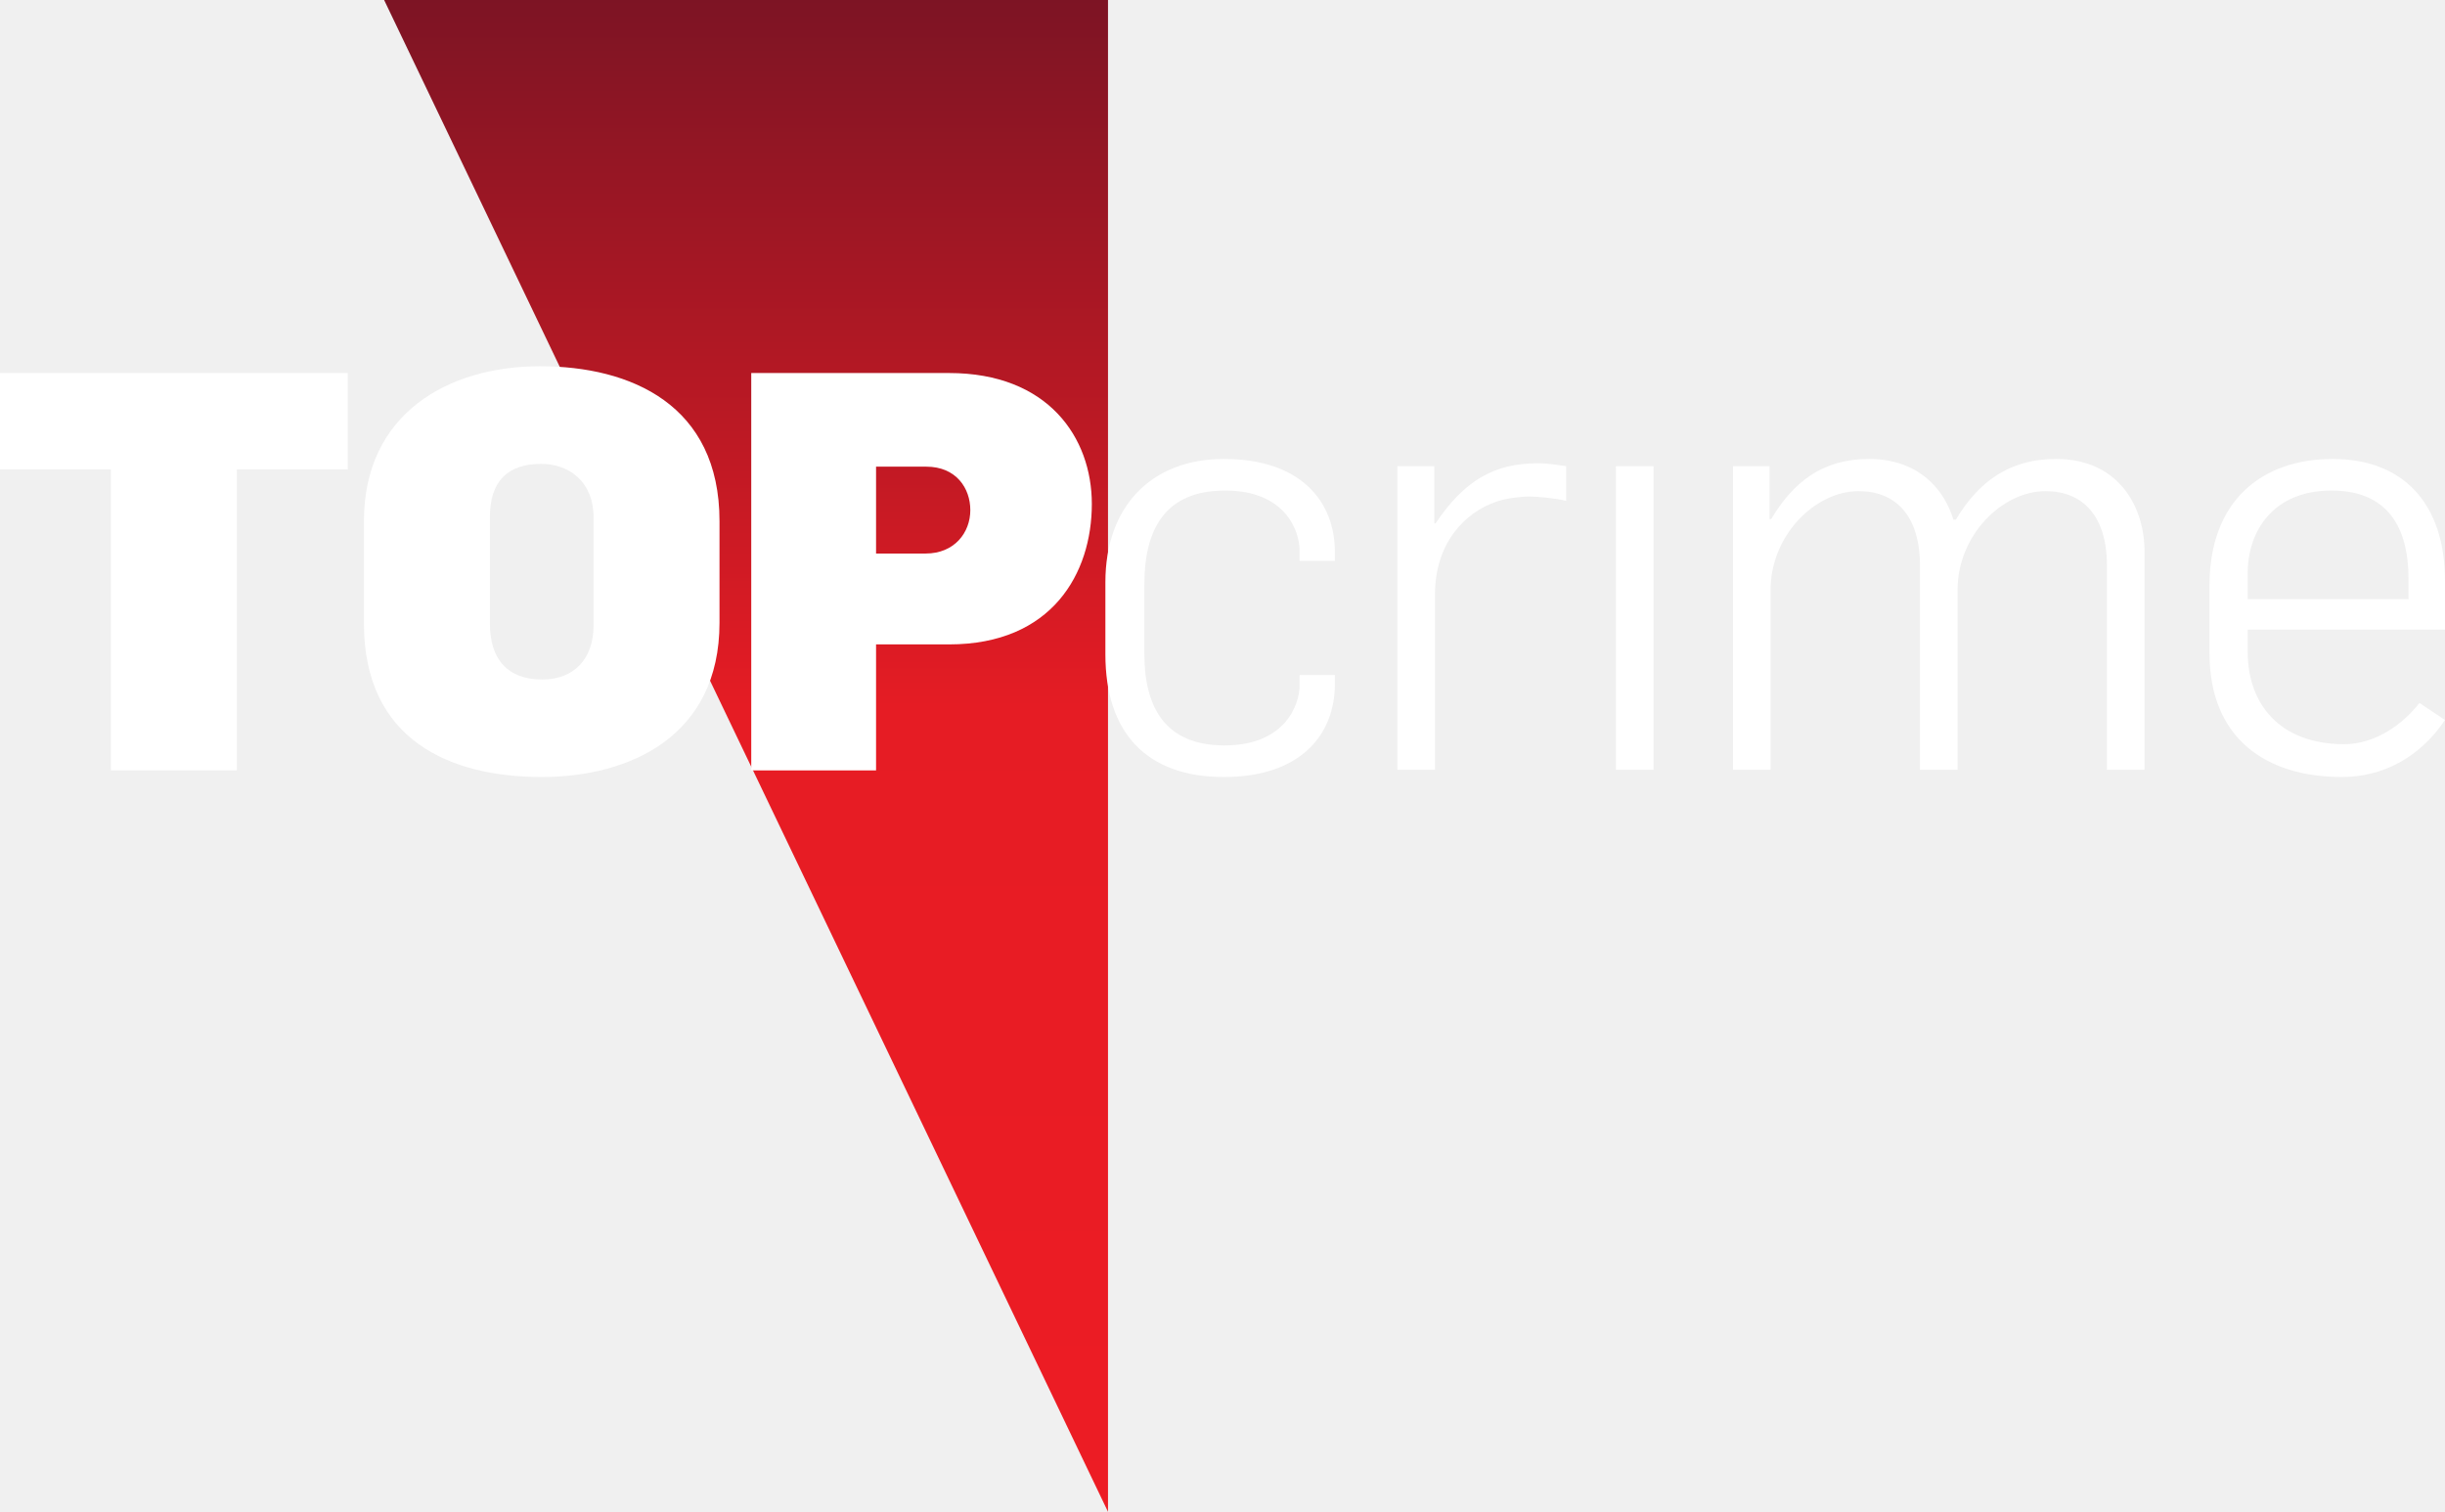
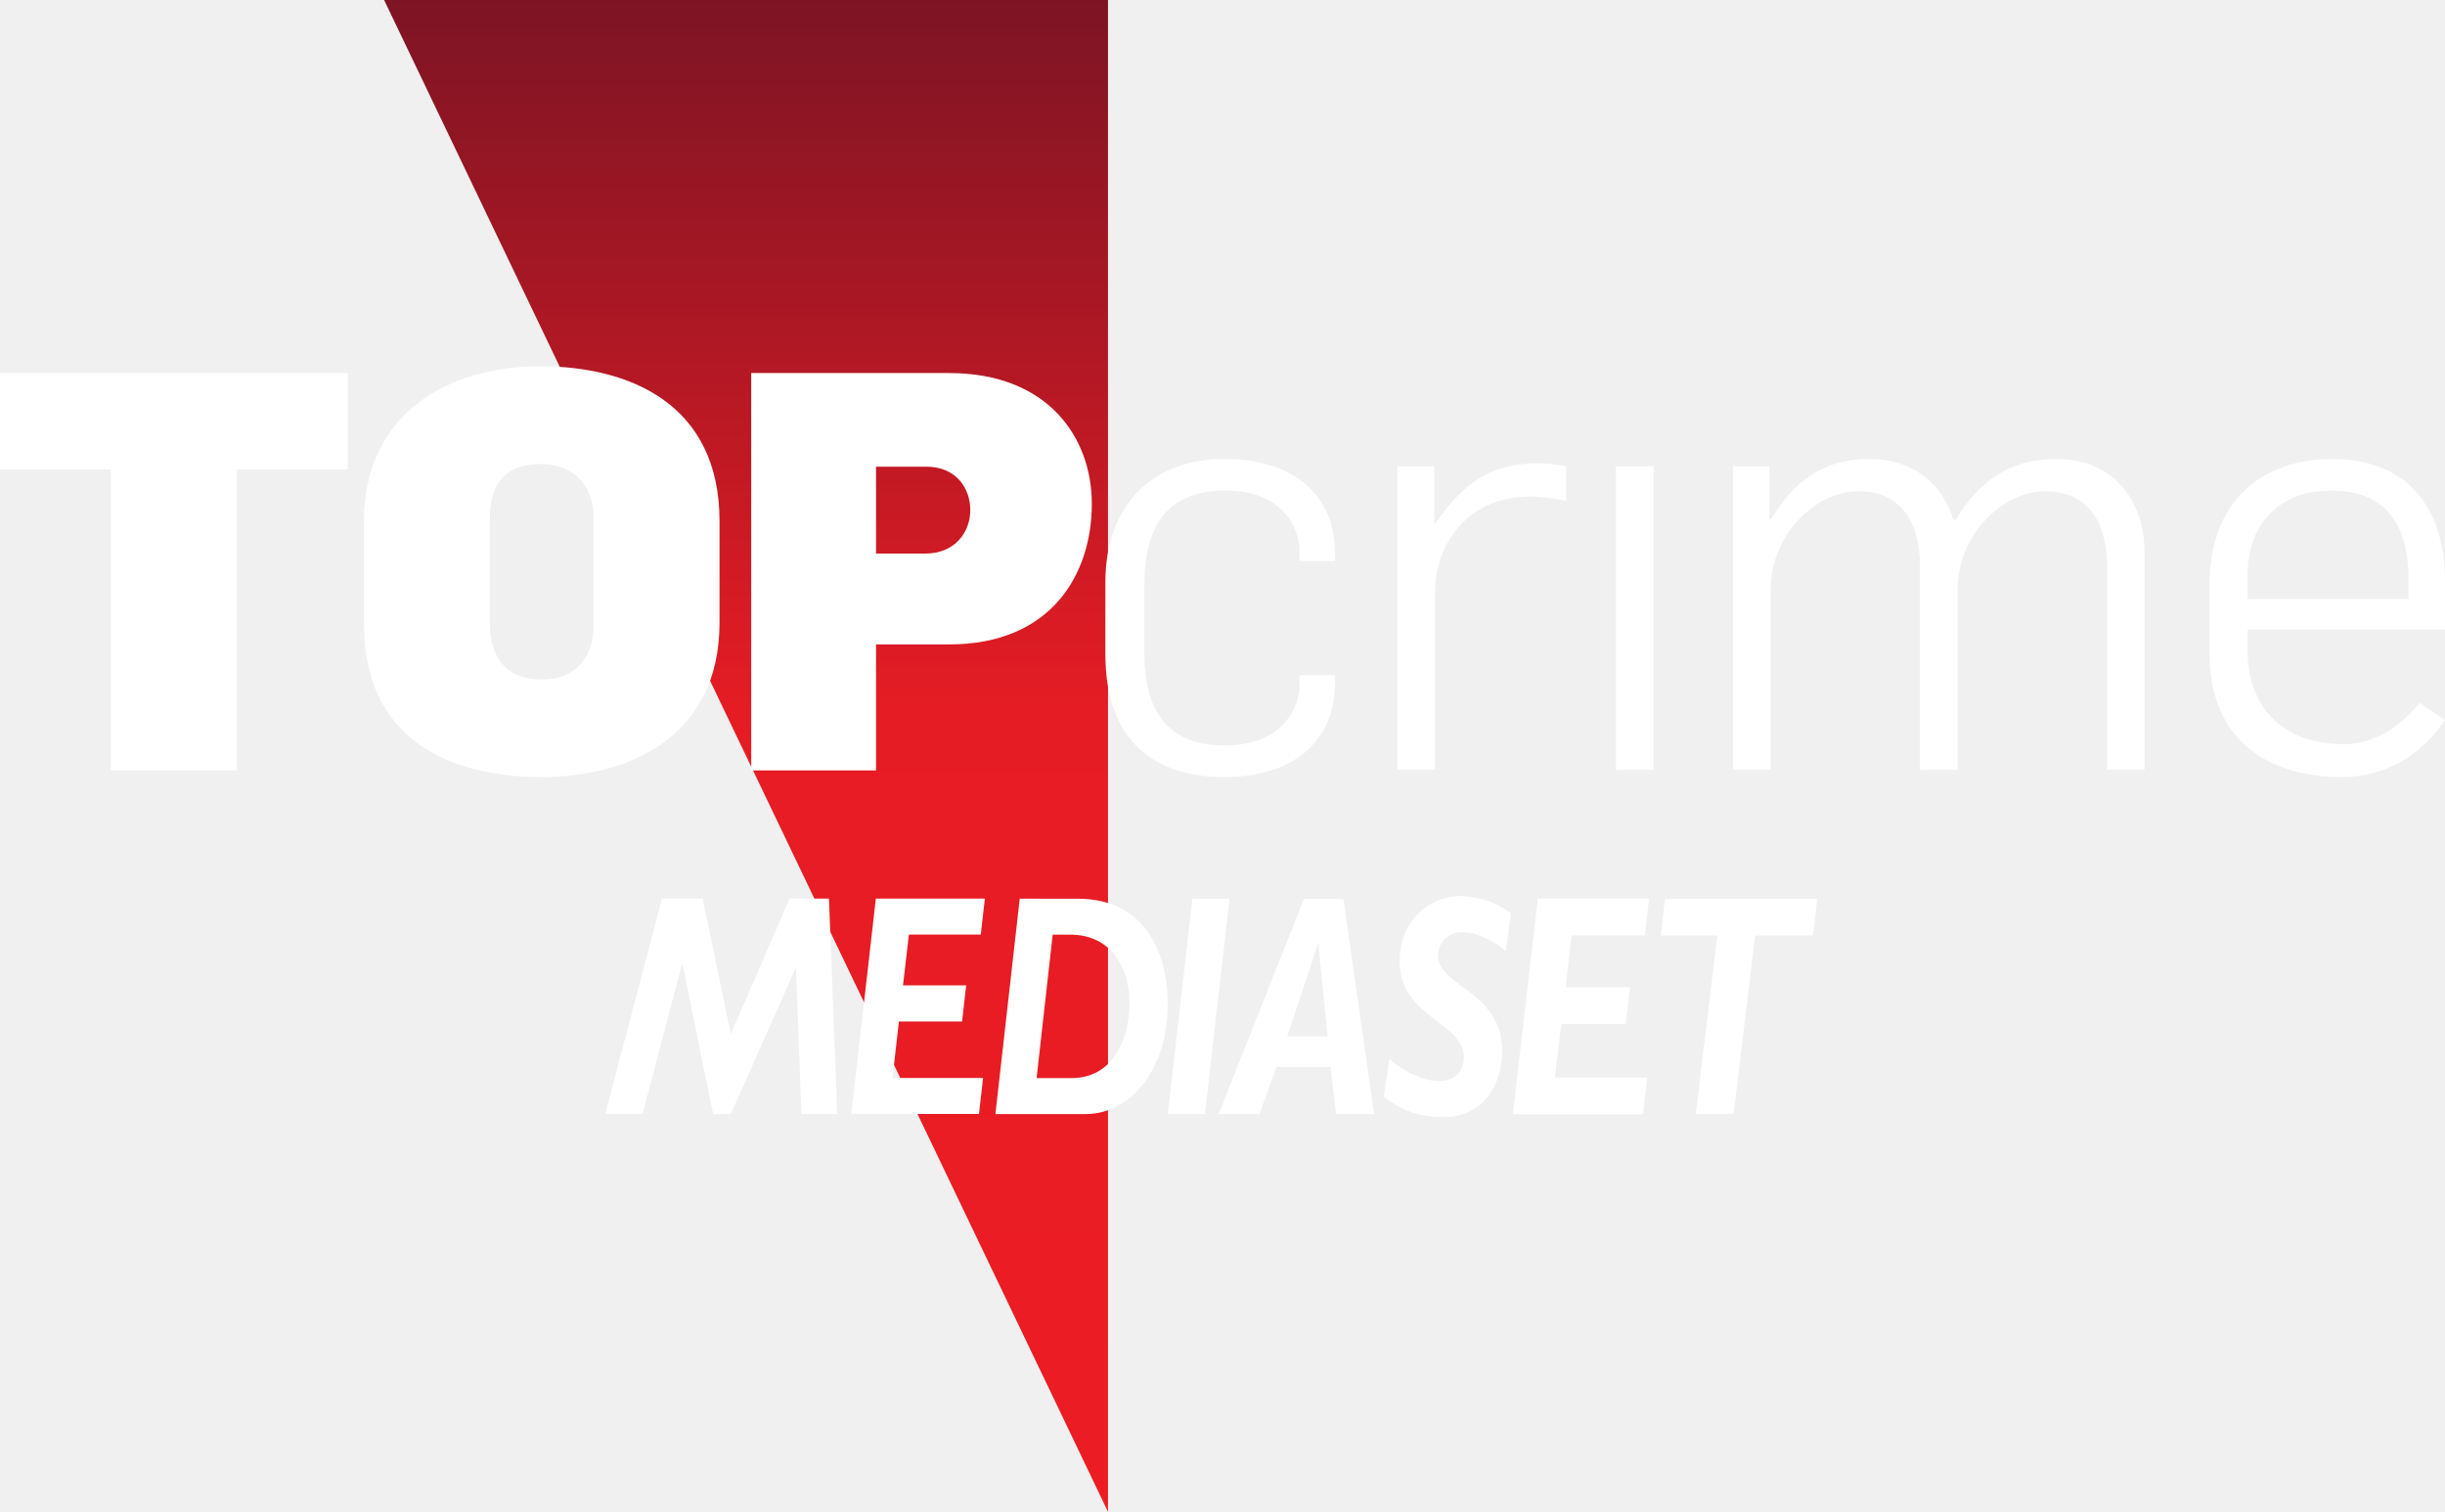
- <svg xmlns="http://www.w3.org/2000/svg" height="370.96" width="600" version="1.1" viewBox="0 0 158.75 98.151">
+ <svg xmlns="http://www.w3.org/2000/svg" height="371" width="600" version="1.1" viewBox="0 0 158.75 98.159">
  <defs>
-     <linearGradient id="a" gradientUnits="userSpaceOnUse" gradientTransform="matrix(0 98.151 -98.151 0 99.092 152.67)" x1="0" x2="1" y1="0" y2="0">
+     <linearGradient id="a" gradientUnits="userSpaceOnUse" gradientTransform="matrix(0 98.15 -98.15 0 290.91 340.53)" x1="0" x2="1" y1="0" y2="0">
      <stop stop-color="#7c1424" offset="0" />
      <stop stop-color="#e61c24" offset=".472" />
      <stop stop-color="#ed1c24" offset="1" />
    </linearGradient>
  </defs>
-   <g transform="translate(-50.649 -152.67)">
-     <path fill="url(#a)" d="m75.589 152.67 47.001 98.16v-98.16z" />
+   <g transform="translate(-242.47 -340.53)">
+     <path stroke-width="1" fill="url(#a)" d="m267.41 340.53 47.001 98.159v-98.159z" />
    <g fill="#fff">
-       <path d="m50.649 176.89v6.26h7.201v19.54h8.178v-19.54h7.201v-6.26z" />
-       <path d="m89.187 186.26c0-2.32-1.592-3.47-3.402-3.47-2.171 0-3.329 1.12-3.329 3.47v6.88c0 2.35 1.158 3.65 3.401 3.65 2.063 0 3.33-1.34 3.33-3.51zm-3.366 16.86c-5.934 0-11.544-2.38-11.544-9.98v-6.63c0-6.98 5.464-10.06 11.435-10.06 5.899 0 11.653 2.5 11.653 10.06v6.59c0 7.38-5.827 10.02-11.544 10.02" />
-       <path d="m110.79 182.97h-3.26v5.64h3.22c1.88 0 2.9-1.37 2.9-2.82 0-1.41-0.91-2.82-2.86-2.82m1.48 11.54h-4.74v8.18h-8.104v-25.8h12.844c6.44 0 9.27 4.2 9.27 8.5 0 4.49-2.57 9.12-9.27 9.12" />
-       <path d="m130.11 203.12c-5.05 0-7.69-2.91-7.69-7.96v-4.69c0-4.89 2.96-8 7.69-8 5.04 0 7.21 2.8 7.21 6.03v0.59h-2.29v-0.67c0-1.26-0.9-3.9-4.84-3.9-3.9 0-5.24 2.52-5.24 6.11v4.49c0 3.35 1.26 5.95 5.2 5.95s4.88-2.64 4.88-3.9v-0.67h2.29v0.59c0 3.23-2.17 6.03-7.21 6.03" />
-       <path d="m149.93 184.91c-0.59 0-1.5 0.12-2.09 0.32-2.13 0.71-4.02 2.76-4.02 6.03v11.39h-2.44v-19.71h2.4v3.71h0.08c1.85-2.76 3.79-3.9 6.62-3.9 0.75 0 1.26 0.11 1.86 0.19v2.25c-0.83-0.2-1.94-0.28-2.41-0.28" />
-       <path d="m155.57 182.94h2.44v19.71h-2.44z" />
-       <path d="m187.45 202.65v-13.24c0-3.35-1.66-4.85-3.98-4.85-2.84 0-5.72 2.88-5.72 6.42v11.67h-2.44v-13.24c0-3.35-1.65-4.85-3.98-4.85-2.84 0-5.72 2.88-5.72 6.42v11.67h-2.44v-19.71h2.37v3.43h0.11c1.42-2.36 3.28-3.9 6.35-3.9 3.11 0 4.85 1.85 5.48 3.94h0.16c1.41-2.36 3.38-3.94 6.5-3.94 4.14 0 5.75 3.19 5.75 5.99v14.19z" />
-       <path d="m207.03 190.23c0-2.75-0.94-5.71-5-5.71-3.79 0-5.44 2.64-5.44 5.36v1.69h10.44zm-4.33 12.89c-4.89 0-8.59-2.48-8.59-8.04v-4.41c0-5.44 3.35-8.2 8-8.2 4.53 0 7.29 2.84 7.29 7.92v3.16h-12.81v1.45c0 3.39 2.09 5.99 6.27 5.99 2.01 0 3.82-1.3 4.88-2.68l1.66 1.11c-1.7 2.52-4.14 3.7-6.7 3.7" />
+       <g stroke-width="1">
+         <path d="m242.47 364.75v6.26h7.201v19.54h8.178v-19.54h7.201v-6.26z" />
+         <path d="m281.01 374.12c0-2.32-1.592-3.47-3.402-3.47-2.171 0-3.329 1.12-3.329 3.47v6.88c0 2.35 1.158 3.65 3.401 3.65 2.063 0 3.33-1.34 3.33-3.51zm-3.366 16.86c-5.934 0-11.544-2.38-11.544-9.98v-6.63c0-6.98 5.464-10.06 11.435-10.06 5.899 0 11.653 2.5 11.653 10.06v6.59c0 7.38-5.827 10.02-11.544 10.02" />
+         <path d="m302.61 370.83h-3.26v5.64h3.22c1.88 0 2.9-1.37 2.9-2.82 0-1.41-0.91-2.82-2.86-2.82m1.48 11.54h-4.74v8.18h-8.104v-25.8h12.844c6.44 0 9.27 4.2 9.27 8.5 0 4.49-2.57 9.12-9.27 9.12" />
+         <path d="m321.93 390.98c-5.05 0-7.69-2.91-7.69-7.96v-4.69c0-4.89 2.96-8 7.69-8 5.04 0 7.21 2.8 7.21 6.03v0.59h-2.29v-0.67c0-1.26-0.9-3.9-4.84-3.9-3.9 0-5.24 2.52-5.24 6.11v4.49c0 3.35 1.26 5.95 5.2 5.95s4.88-2.64 4.88-3.9v-0.67h2.29v0.59c0 3.23-2.17 6.03-7.21 6.03" />
+         <path d="m341.75 372.77c-0.59 0-1.5 0.12-2.09 0.32-2.13 0.71-4.02 2.76-4.02 6.03v11.39h-2.44v-19.71h2.4v3.71h0.08c1.85-2.76 3.79-3.9 6.62-3.9 0.75 0 1.26 0.11 1.86 0.19v2.25c-0.83-0.2-1.94-0.28-2.41-0.28" />
+         <path d="m347.39 370.8h2.44v19.71h-2.44z" />
+         <path d="m379.27 390.51v-13.24c0-3.35-1.66-4.85-3.98-4.85-2.84 0-5.72 2.88-5.72 6.42v11.67h-2.44v-13.24c0-3.35-1.65-4.85-3.98-4.85-2.84 0-5.72 2.88-5.72 6.42v11.67h-2.44v-19.71h2.37v3.43h0.11c1.42-2.36 3.28-3.9 6.35-3.9 3.11 0 4.85 1.85 5.48 3.94h0.16c1.41-2.36 3.38-3.94 6.5-3.94 4.14 0 5.75 3.19 5.75 5.99v14.19z" />
+         <path d="m398.85 378.09c0-2.75-0.94-5.71-5-5.71-3.79 0-5.44 2.64-5.44 5.36v1.69h10.44zm-4.33 12.89c-4.89 0-8.59-2.48-8.59-8.04v-4.41c0-5.44 3.35-8.2 8-8.2 4.53 0 7.29 2.84 7.29 7.92v3.16h-12.81v1.45c0 3.39 2.09 5.99 6.27 5.99 2.01 0 3.82-1.3 4.88-2.68l1.66 1.11c-1.7 2.52-4.14 3.7-6.7 3.7" />
+       </g>
+       <g>
+         <path d="m331.69 412.86h-2.479l-0.344-3.055h-3.52l-1.097 3.055h-2.655l5.542-13.972h2.556zm-5.646-5.048h2.625l-0.602-5.994h-0.03z" />
+         <path d="m312.45 398.88c4.518 0 5.843 3.774 5.843 6.807 0 4.161-2.324 7.177-5.344 7.177h-5.848l1.579-13.985zm-2.676 11.648h2.263c2.672 0 3.769-2.466 3.769-4.88 0-2.461-1.33-4.432-3.821-4.432h-1.166z" />
+         <path d="m306.15 401.21h-4.669l-0.379 3.296h4.101l-0.267 2.345h-4.101l-0.417 3.666h5.882l-0.267 2.337h-8.288l1.592-13.981h7.079z" />
+         <path d="m319.89 398.88-1.596 13.985h2.41l1.596-13.985z" />
+         <path d="m296.83 412.86h-2.324l-0.349-9.454h-0.035l-4.2 9.454h-1.149l-1.992-9.72h-0.035l-2.556 9.72h-2.423l3.683-13.985h2.642l1.829 8.795 3.817-8.795h2.556z" />
+         <path d="m340.24 402.28c-0.732-0.654-1.941-1.231-2.806-1.231-0.882 0-1.596 0.615-1.596 1.536 0 2.01 4.165 2.276 4.165 6.192 0 2.259-1.291 4.286-3.834 4.286-1.639 0-2.84-0.512-3.851-1.334l0.362-2.44c0.917 0.822 2.259 1.437 3.21 1.437 0.977 0 1.631-0.615 1.631-1.536 0-2.315-4.174-2.586-4.174-6.252 0-2.418 1.695-4.226 3.985-4.226 1.097 0 2.259 0.391 3.24 1.106z" />
+         <path d="m349.27 401.26h-4.763l-0.387 3.369h4.183l-0.271 2.388h-4.187l-0.422 3.473h6.003l-0.275 2.384h-8.456l1.627-13.998h7.221z" />
+         <path d="m360.19 401.27h-3.761l-1.399 11.579h-2.453l1.394-11.579h-3.666l0.271-2.384h9.884z" />
+       </g>
    </g>
  </g>
</svg>
